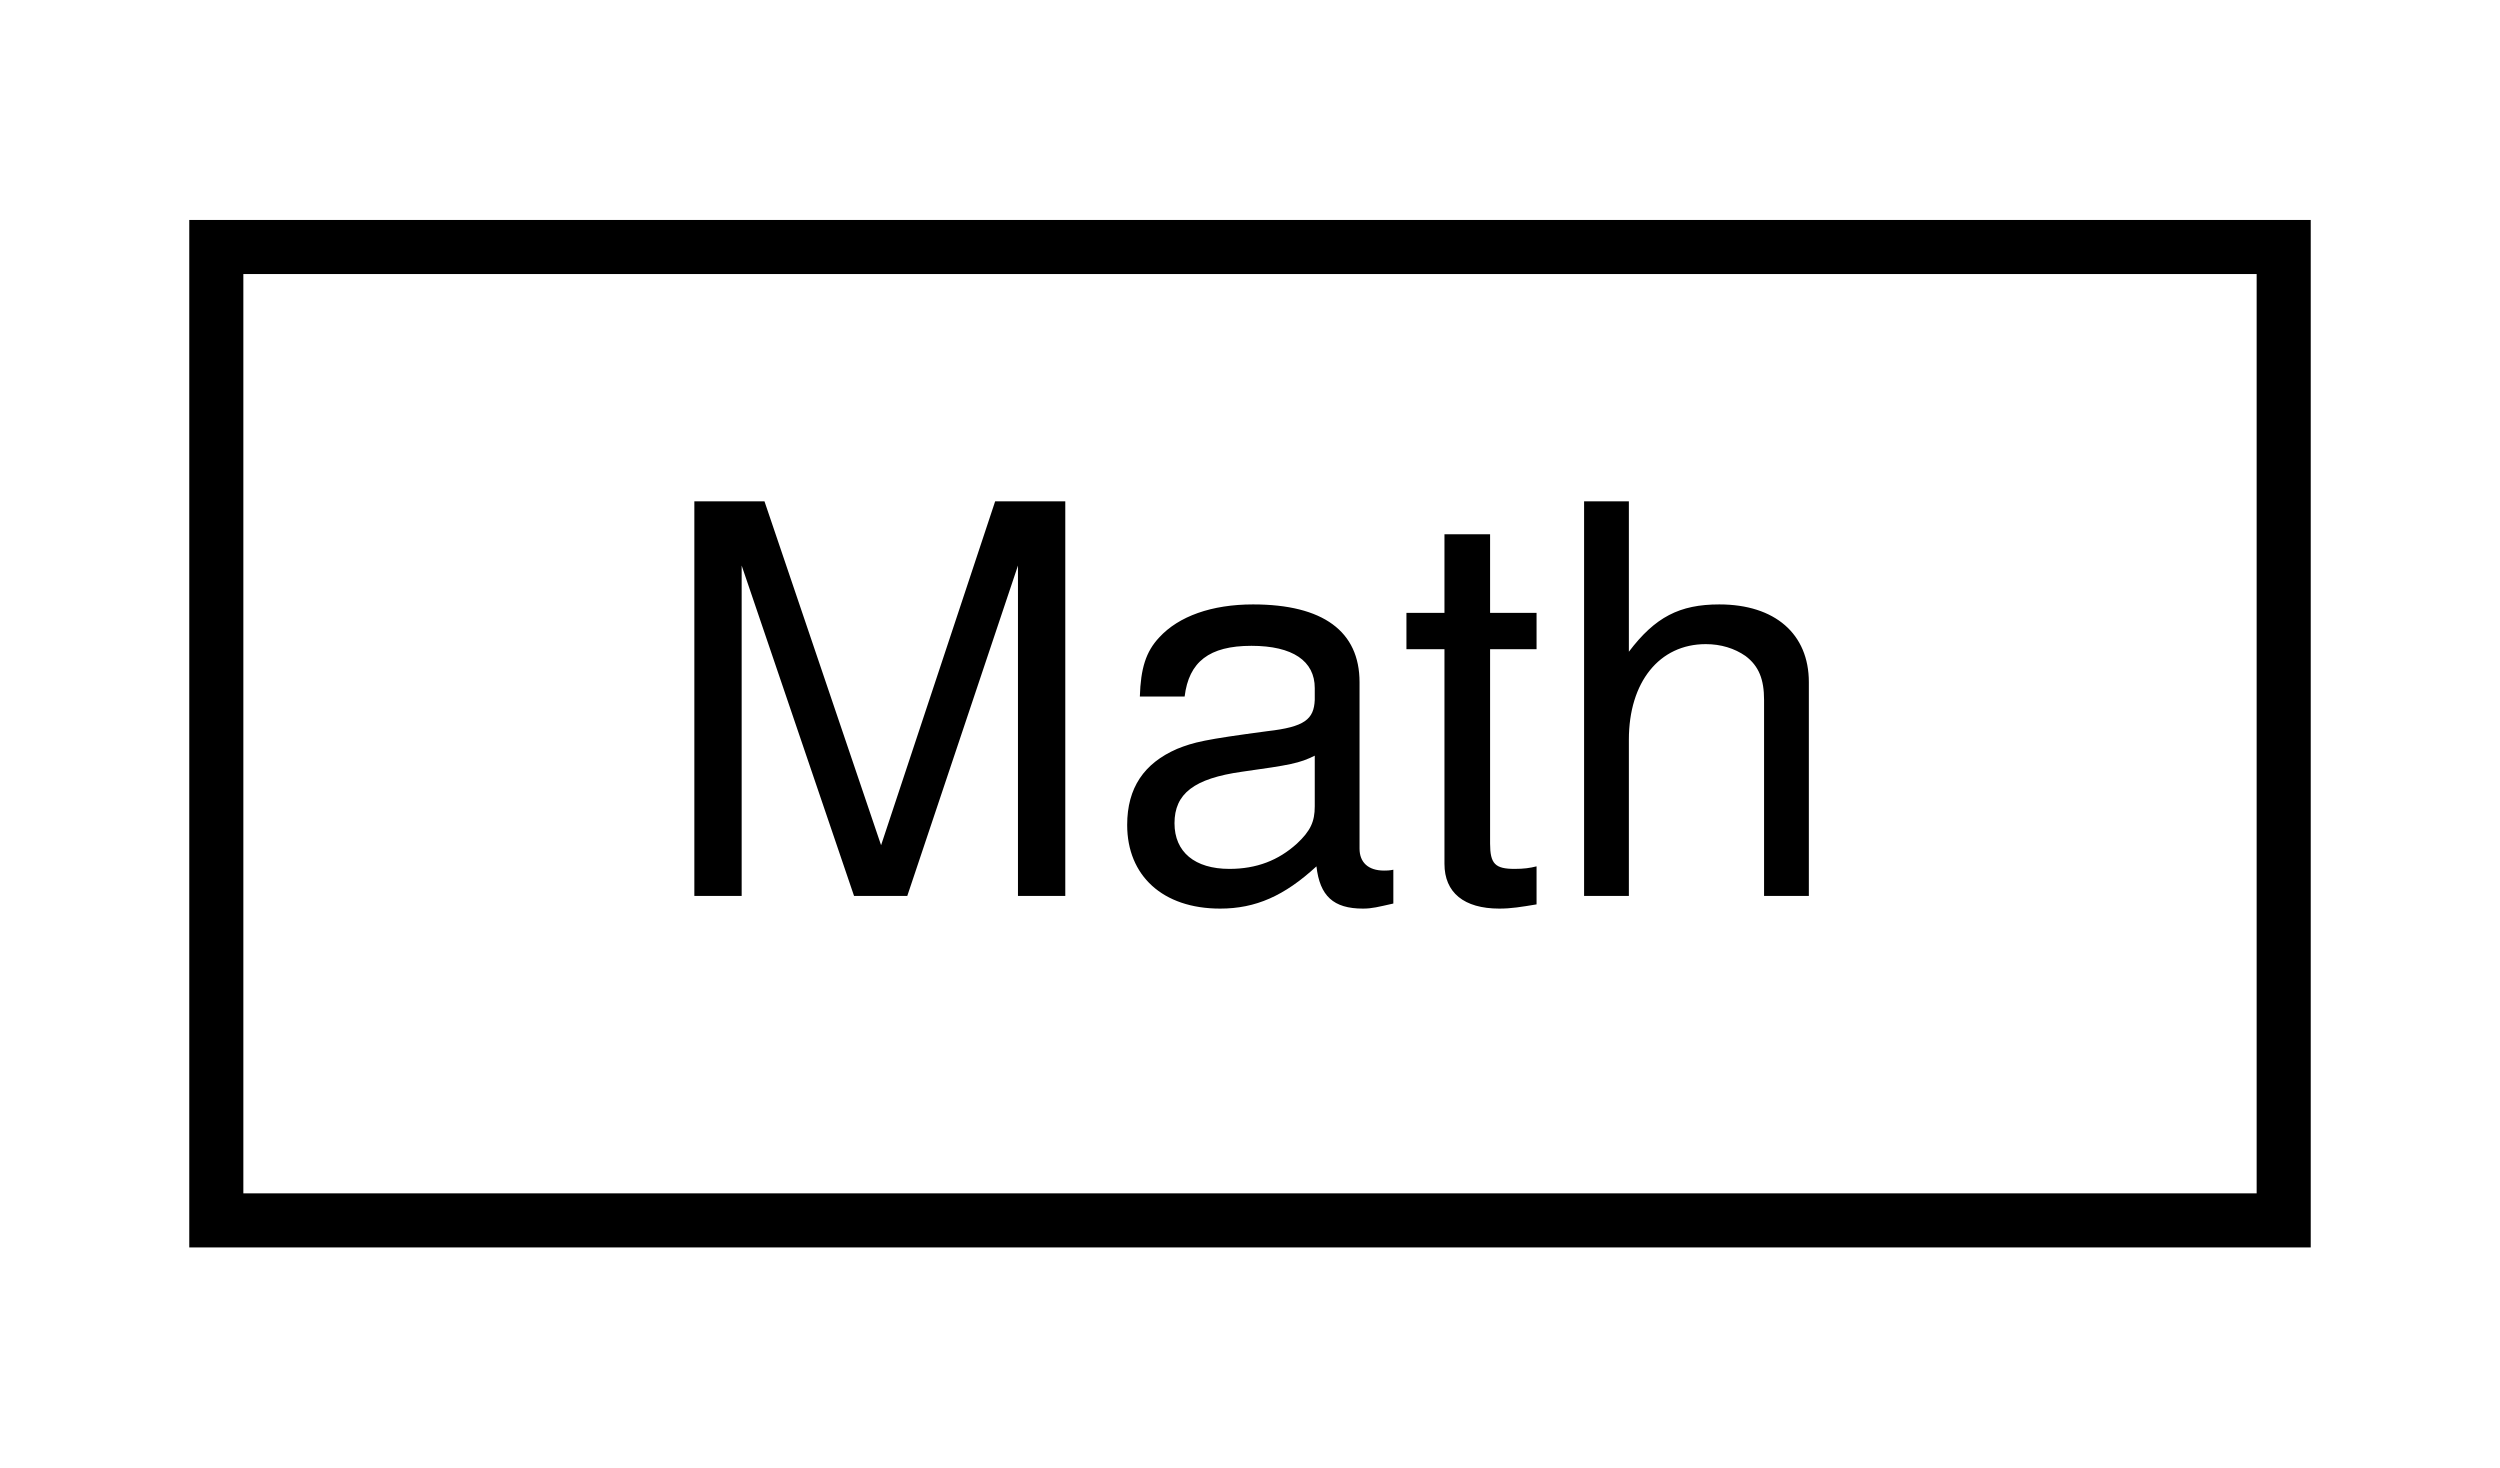
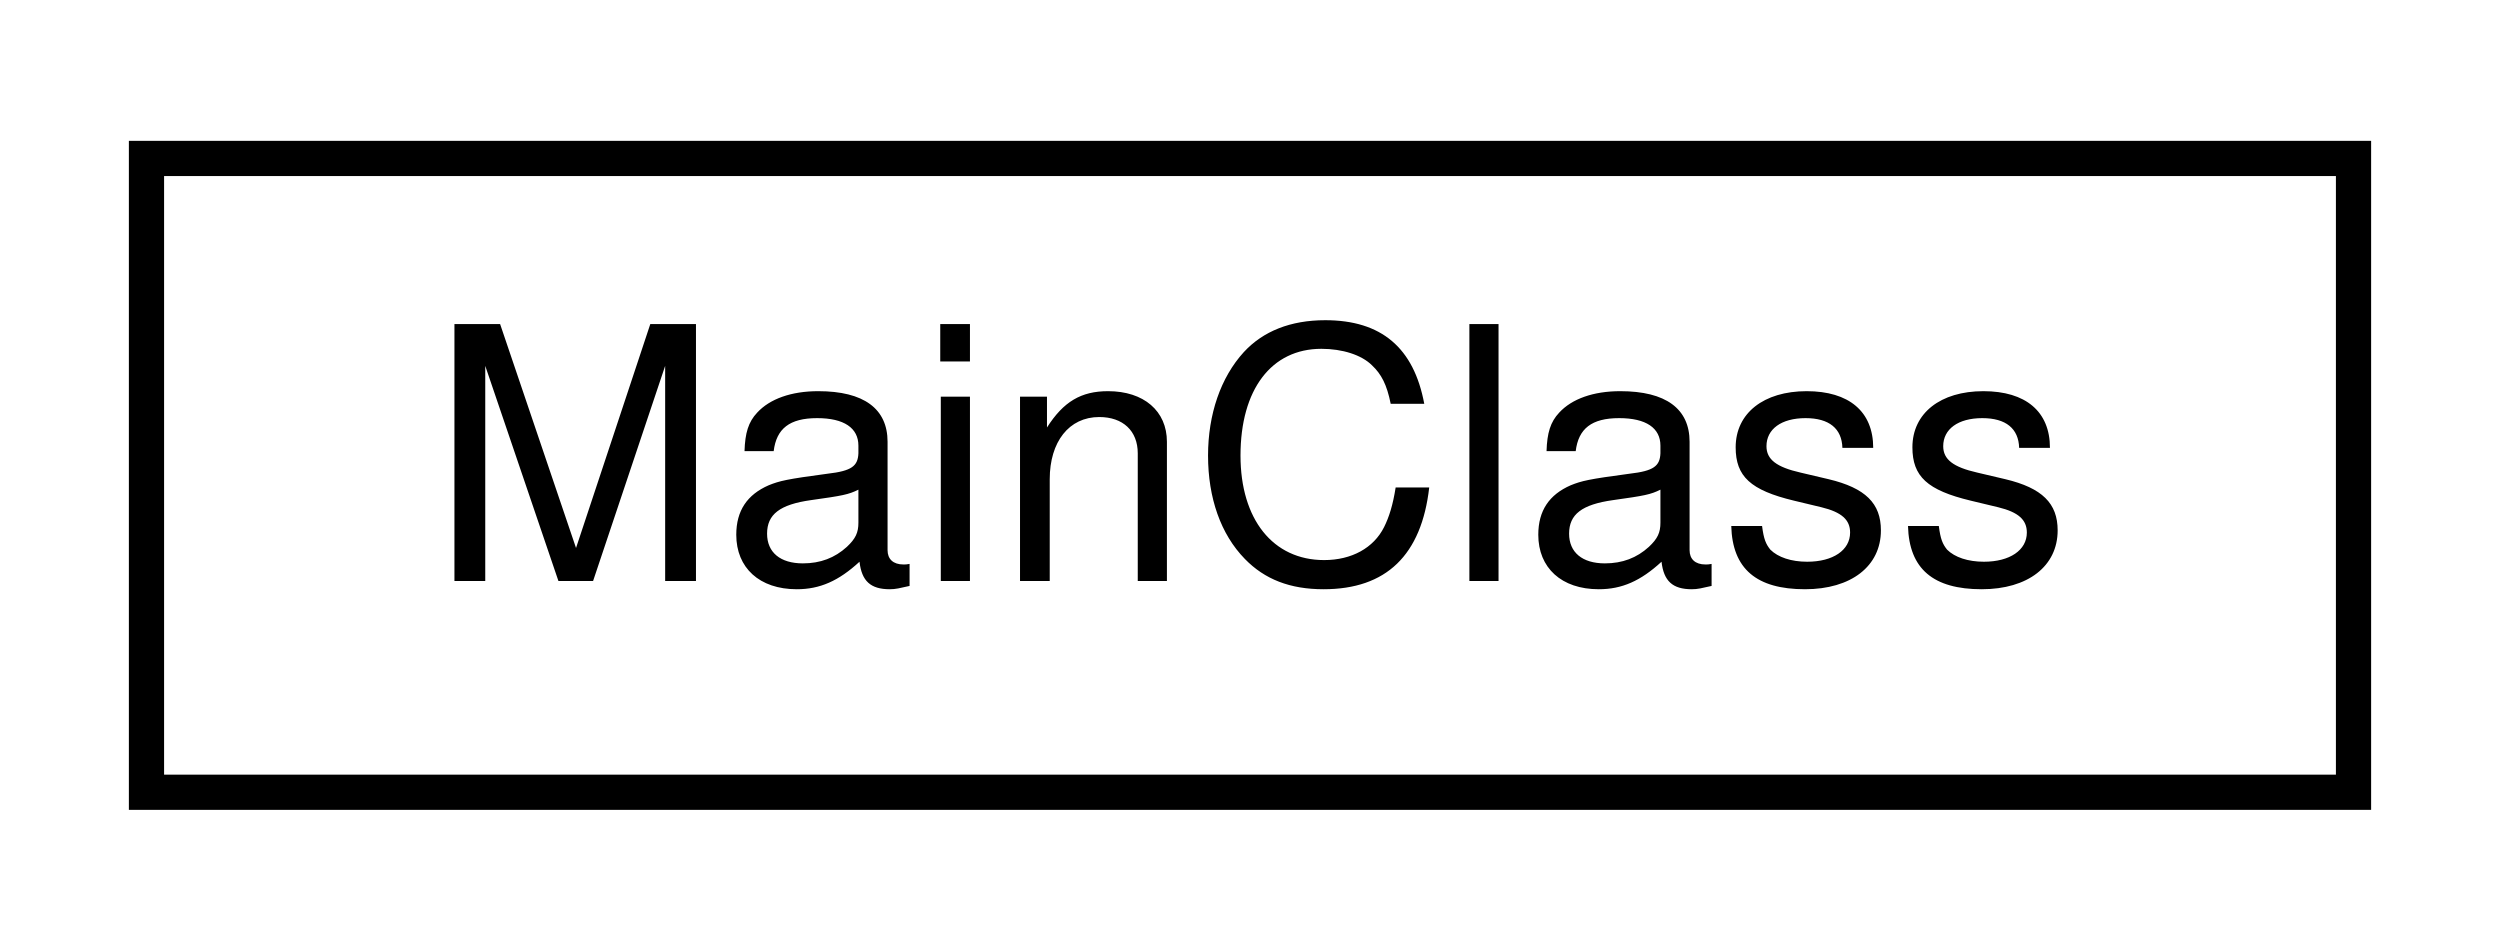
- <svg xmlns="http://www.w3.org/2000/svg" xmlns:xlink="http://www.w3.org/1999/xlink" width="46pt" height="27pt" viewBox="0.00 0.00 46.23 27.00">
+ <svg xmlns="http://www.w3.org/2000/svg" xmlns:xlink="http://www.w3.org/1999/xlink" width="71pt" height="27pt" viewBox="0.00 0.00 70.68 27.00">
  <g id="graph0" class="graph" transform="scale(1 1) rotate(0) translate(4 23)">
    <g id="node1" class="node">
      <g id="a_node1">
-         <a xlink:href="d4/d34/class_math.html" target="_top" xlink:title=" ">
-           <polygon fill="none" stroke="black" points="0,-0.5 0,-18.5 38.23,-18.5 38.23,-0.5 0,-0.5" />
-           <text text-anchor="middle" x="19.12" y="-6.5" font-family="Helvetica,sans-Serif" font-size="10.00">Math</text>
+         <a xlink:href="d5/d5e/class_main_class.html" target="_top" xlink:title=" ">
+           <polygon fill="none" stroke="black" points="0,-0.5 0,-18.5 62.68,-18.5 62.68,-0.5 0,-0.5" />
+           <text text-anchor="middle" x="31.34" y="-6.5" font-family="Helvetica,sans-Serif" font-size="10.00">MainClass</text>
        </a>
      </g>
    </g>
  </g>
</svg>
